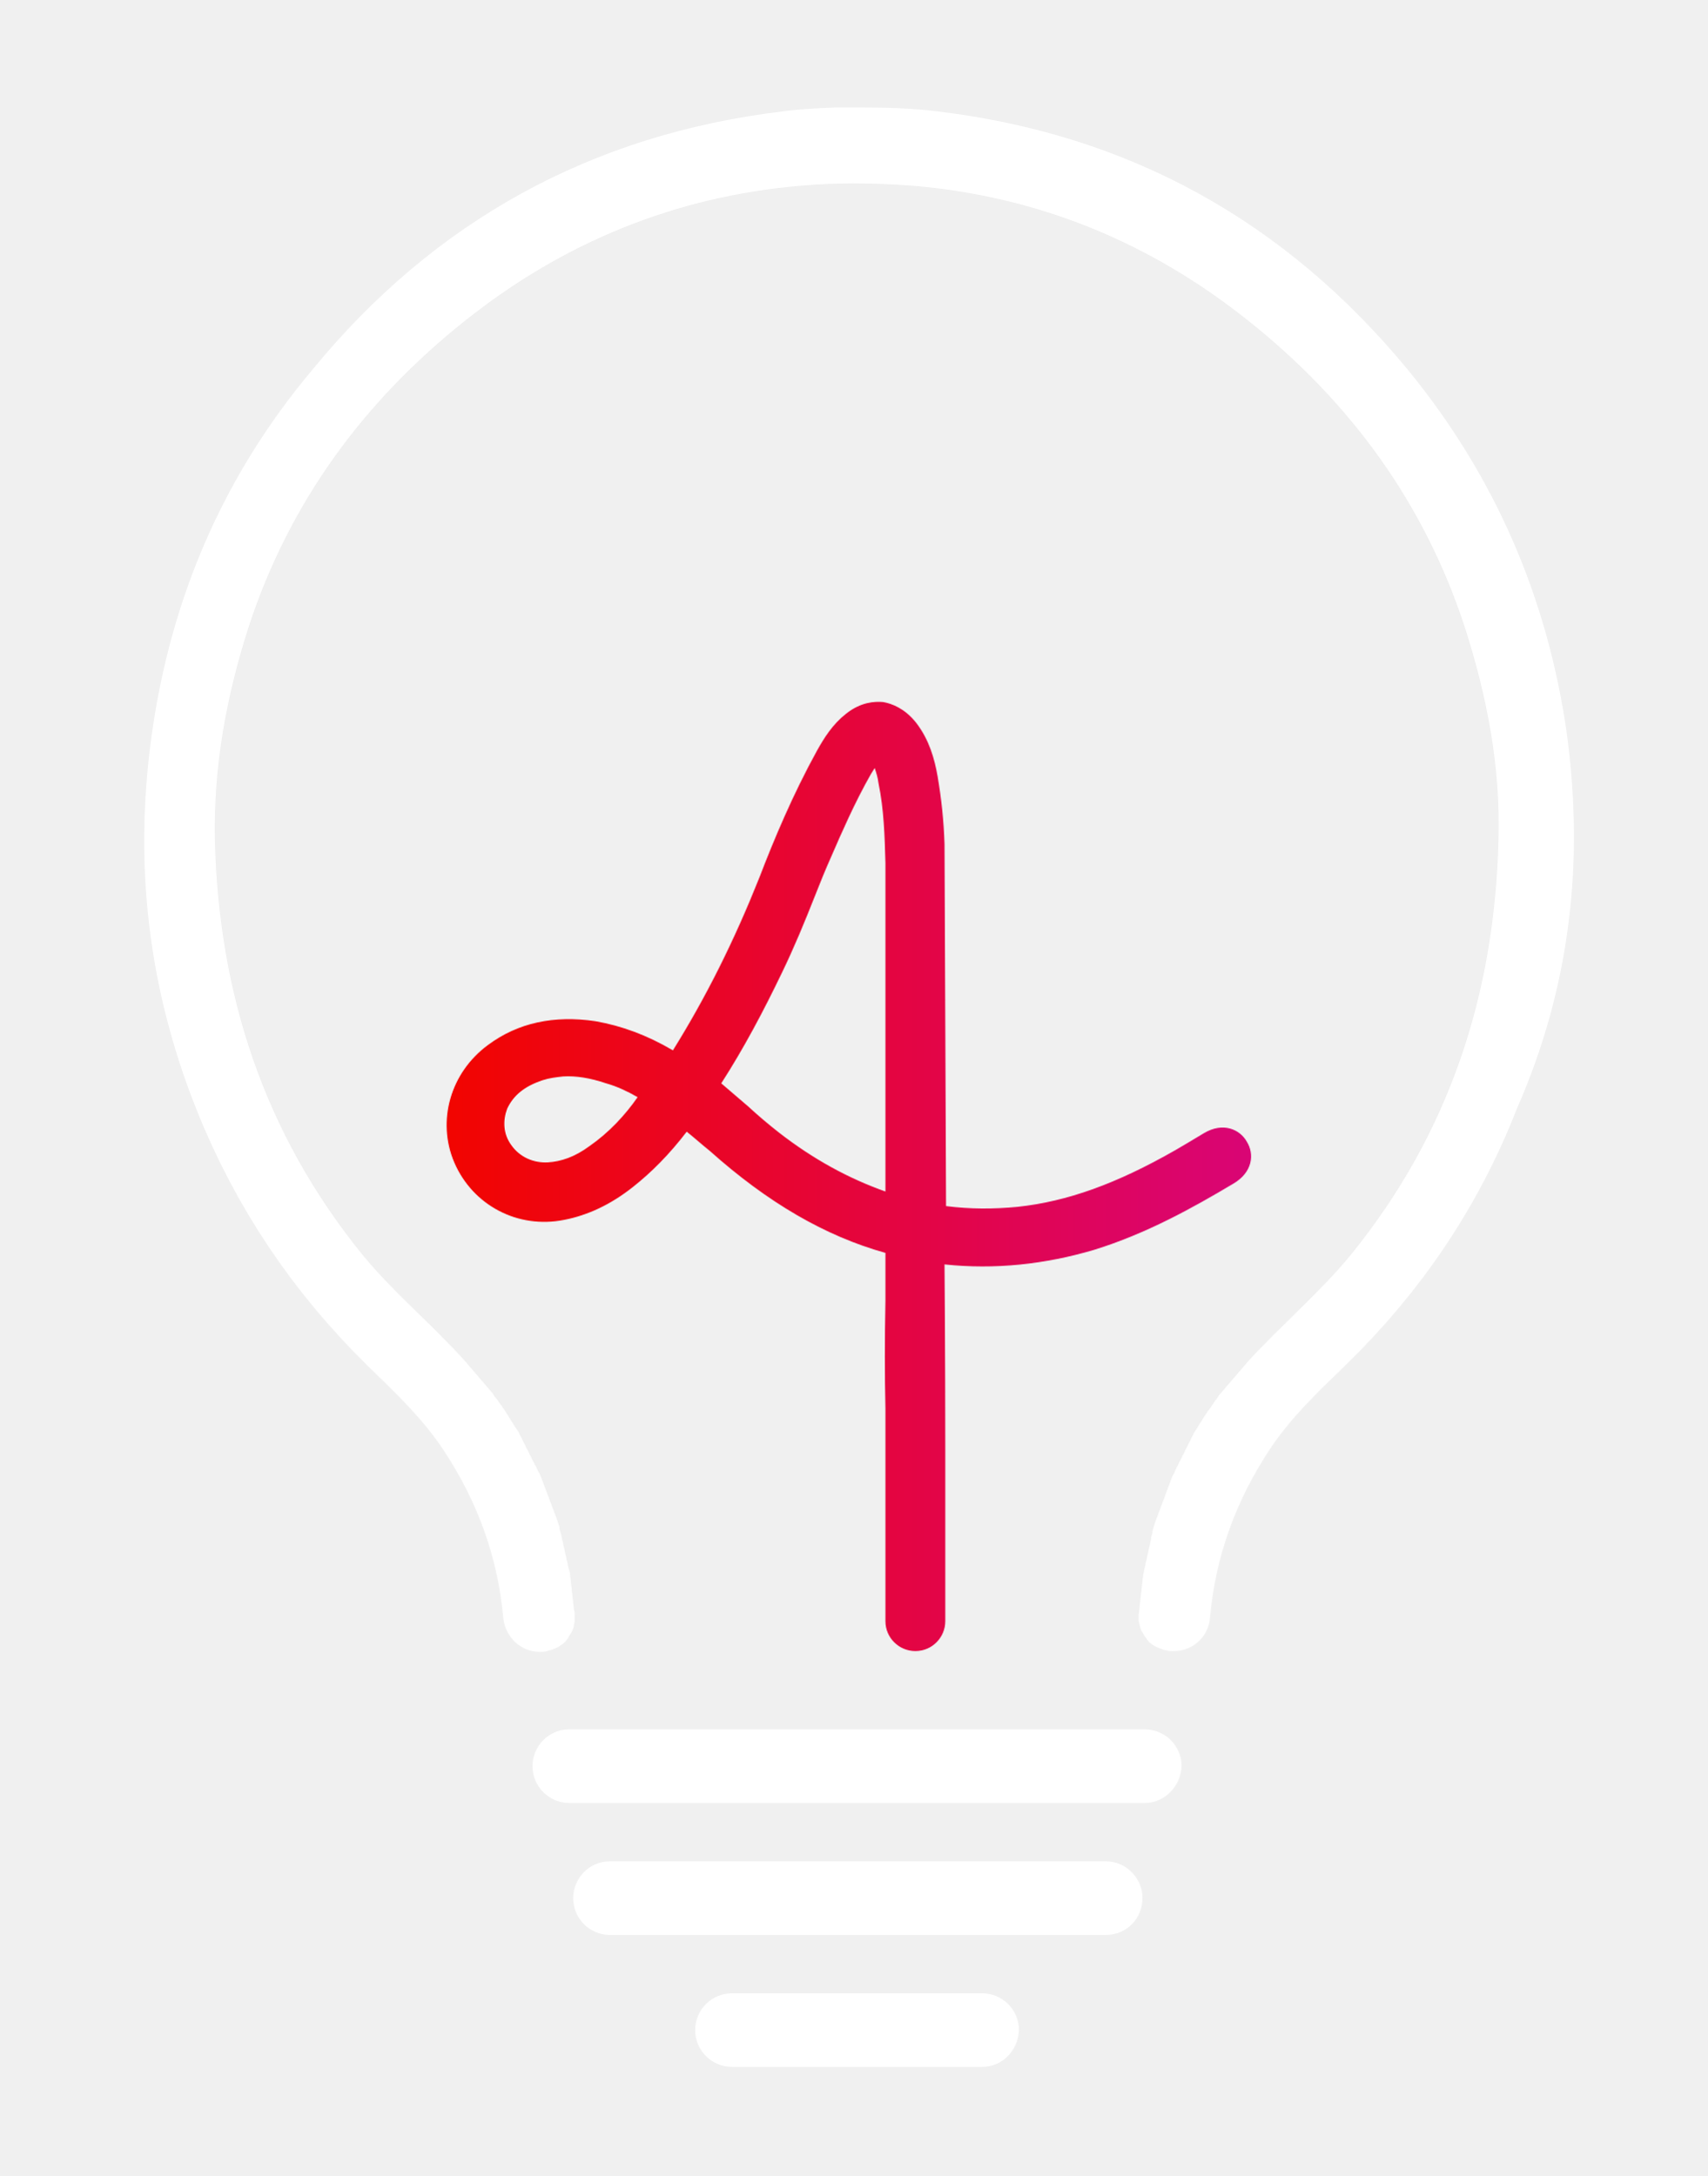
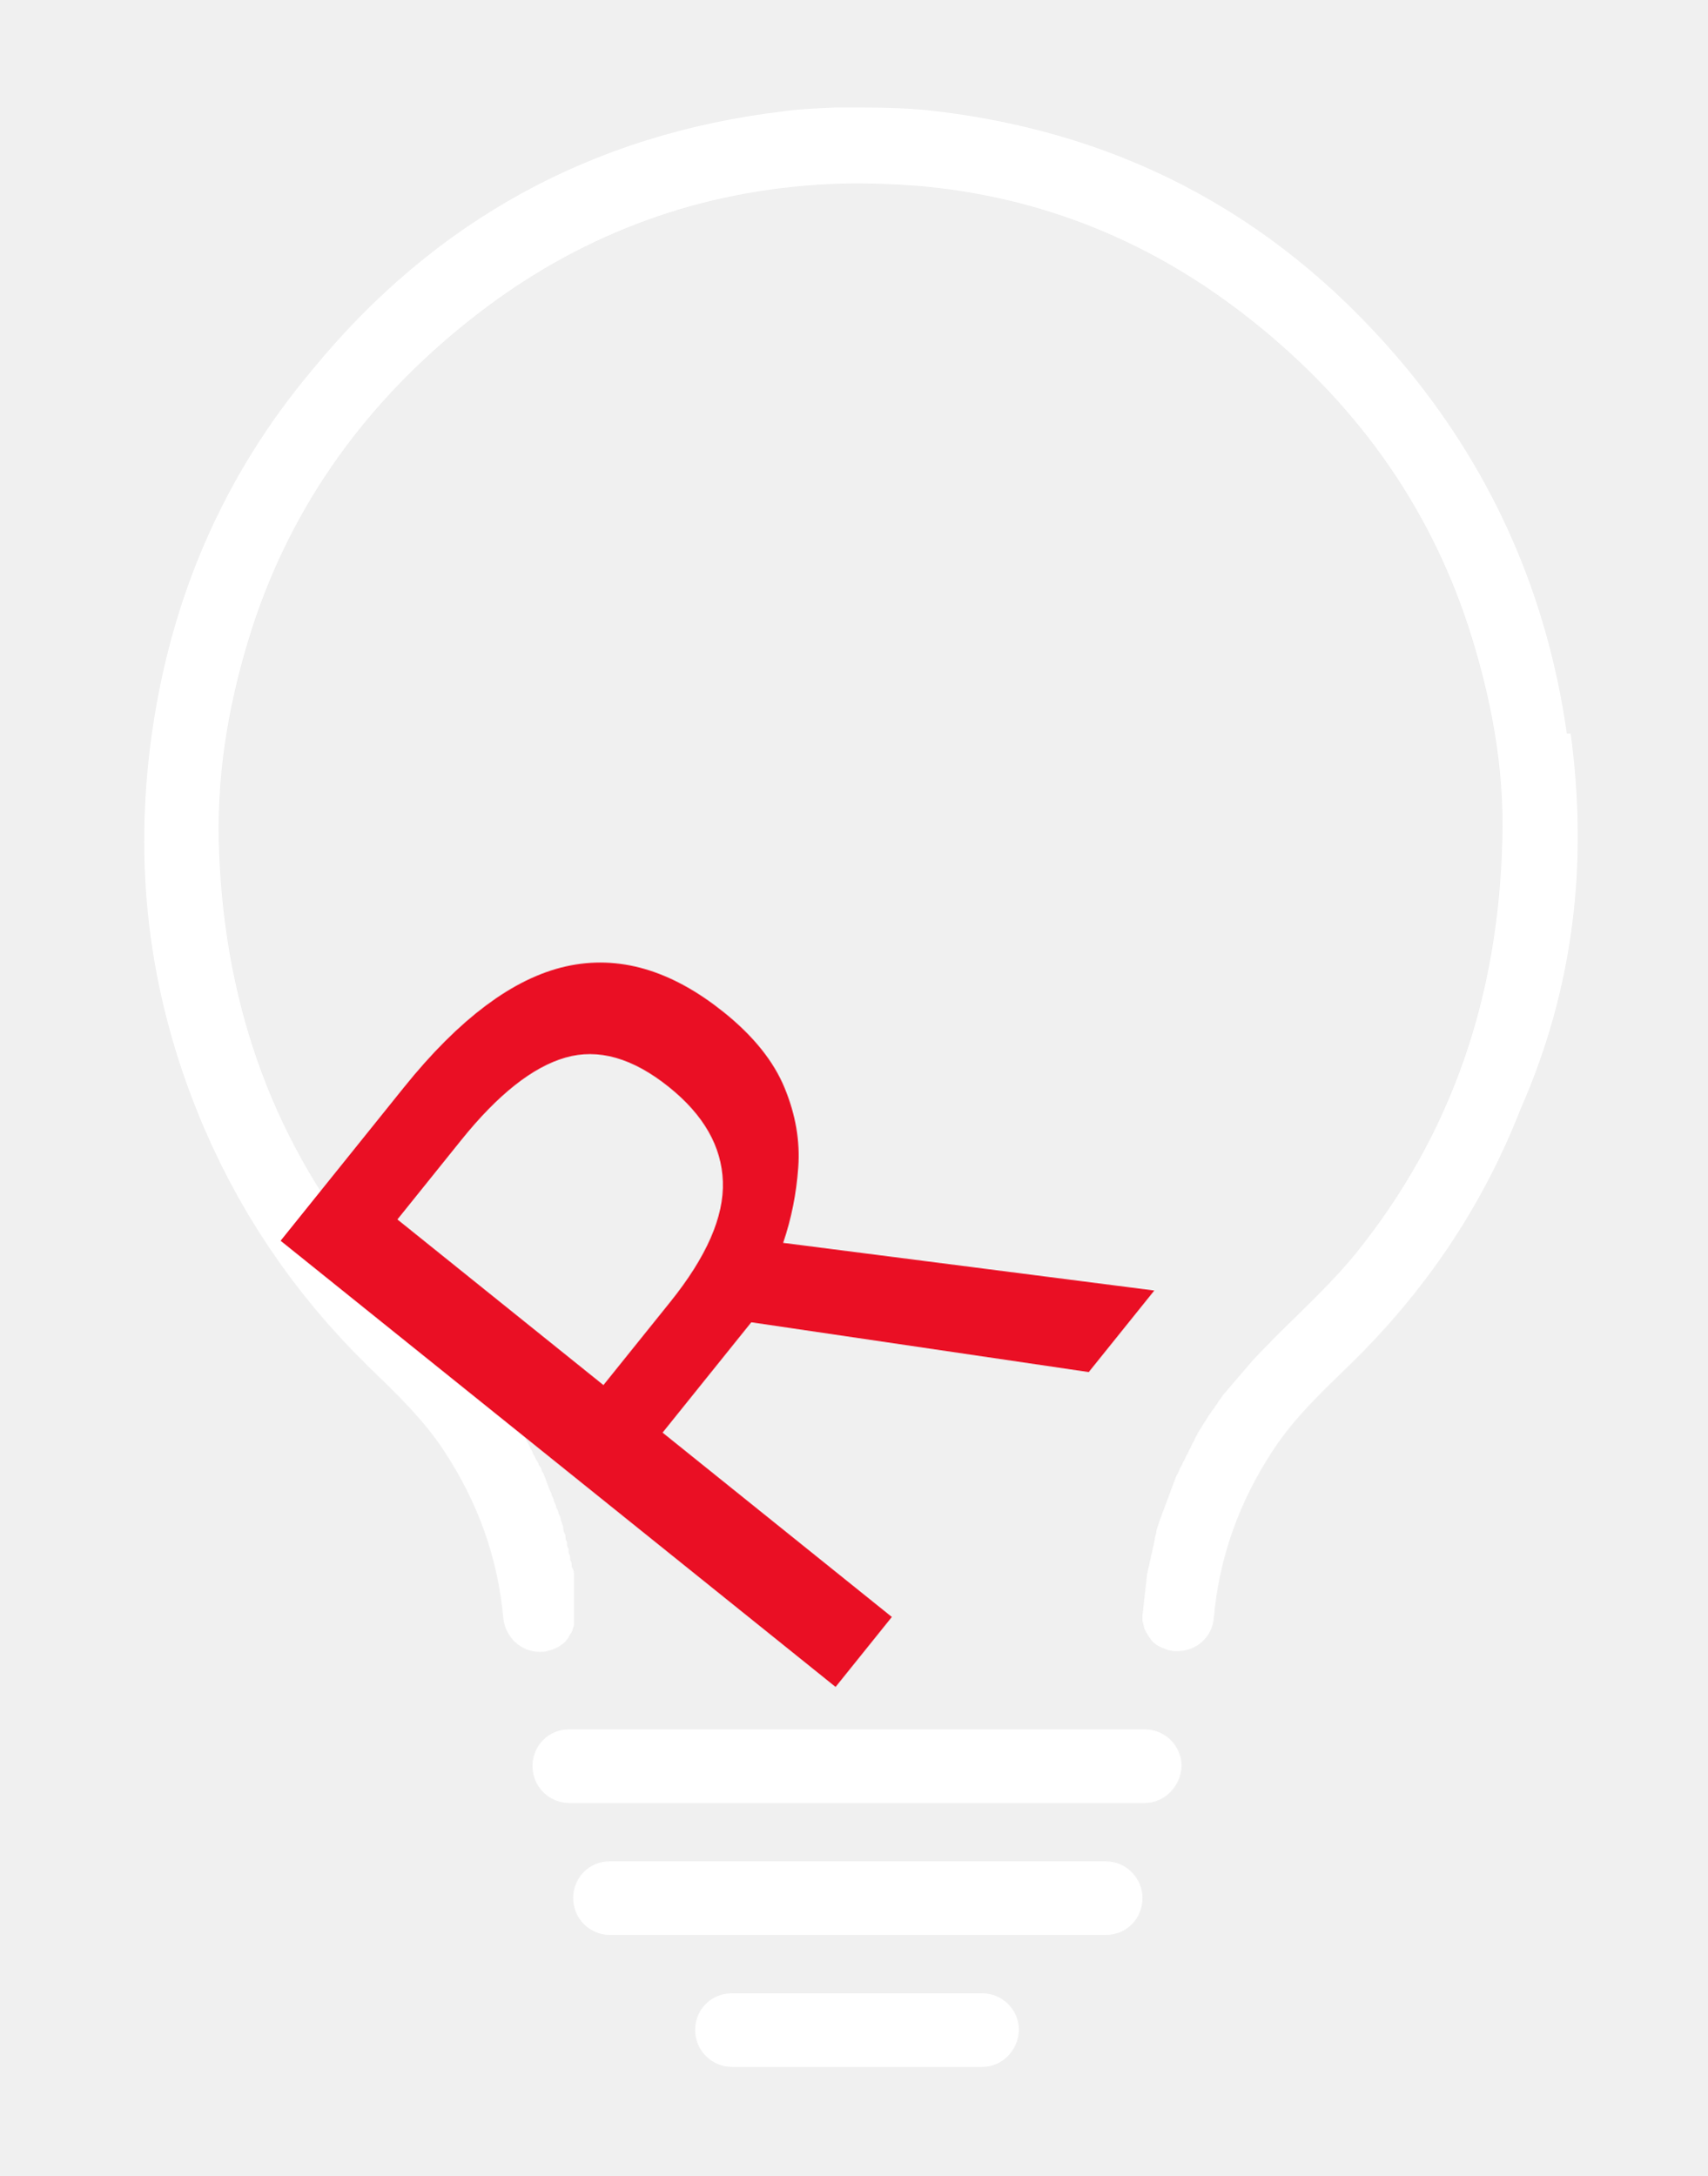
- <svg xmlns="http://www.w3.org/2000/svg" viewBox="0 0 222.6 283.5">
-   <linearGradient id="a" x1="58.124" x2="163.069" y1="153.368" y2="153.368" gradientUnits="userSpaceOnUse">
-     <stop offset="0" stop-color="#f20500" />
-     <stop offset="0" stop-color="#f20500" />
-     <stop offset="1" stop-color="#d90575" />
-   </linearGradient>
-   <g fill="#fff">
-     <path d="M149.2 235h-75c-2.6 0-4.8-2.1-4.8-4.8 0-2.6 2.1-4.8 4.8-4.8h75c2.6 0 4.8 2.1 4.8 4.8-.1 2.6-2.2 4.8-4.8 4.8zM144.1 252.2H79.5c-2.6 0-4.8-2.1-4.8-4.8 0-2.6 2.1-4.8 4.8-4.8h64.6c2.6 0 4.8 2.1 4.8 4.8s-2.1 4.8-4.8 4.8zM128 269.4H95.4c-2.6 0-4.8-2.1-4.8-4.8 0-2.6 2.1-4.8 4.8-4.8H128c2.6 0 4.8 2.1 4.8 4.8-.1 2.7-2.2 4.8-4.8 4.8z" />
-   </g>
-   <path fill="url(#a)" d="M162.5 148.8c-.9-1.6-3.1-2.6-5.6-1.1-.7.4-1.3.8-2 1.2l-1.7 1c-7.7 4.4-14.1 6.7-20.6 7.4-3.1.3-6.2.3-9.3-.1 0-.4-.2-47.2-.2-47.2-.1-3-.4-5.9-.9-8.8-.4-2.3-1.1-4.8-2.8-7-1.5-1.9-3.2-2.5-4.3-2.7-1.1-.1-2.9 0-4.8 1.5-1.8 1.4-2.9 3.2-3.8 4.8-3.2 5.8-5.7 11.8-7.5 16.5-3.3 8.3-7 15.7-11.3 22.6-3.4-2-6.7-3.2-10.1-3.8-5.4-.8-10.1.2-14 3.1-4.9 3.6-6.7 9.9-4.4 15.3 2.4 5.6 8.3 8.7 14.3 7.5 3.1-.6 6.1-2 9-4.3 2.4-1.9 4.7-4.2 7-7.2 1 .8 2 1.7 3 2.5 7.5 6.7 15 11.1 22.9 13.3v6.2c-.1 5.1-.1 9.8 0 14.1v27.7c0 2.2 1.8 3.9 3.9 3.9 2.2 0 3.9-1.8 3.9-3.9v-22.2c0-12.5-.1-24.3-.1-24.3 6.5.7 13.1 0 19.5-1.9 6.8-2.1 12.9-5.5 18.1-8.6 2.6-1.5 2.8-3.9 1.8-5.5zm-85.7.6c-1.9 1.4-3.7 2-5.4 2.1-1.9.1-3.7-.7-4.8-2.3-1-1.4-1.1-3.1-.5-4.7.8-1.7 2.2-2.9 4.6-3.7.9-.3 1.8-.4 2.7-.5 1.7-.1 3.5.2 5.6.9 1.4.4 2.7 1 4.1 1.8-1.6 2.3-3.7 4.6-6.3 6.4zm24.7-1.8c-1.4-1.1-2.7-2.2-4-3.4-1.2-1-2.3-2-3.5-3 2.9-4.5 5.5-9.4 7.9-14.4 1.6-3.3 3-6.7 4.3-10 .7-1.8 1.4-3.5 2.2-5.3 1.3-3 3-6.9 5.1-10.6.2-.3.3-.5.5-.8.2.6.4 1.2.5 2 .7 3.4.8 6.8.9 10.4v42.8c-4.8-1.7-9.4-4.2-13.9-7.7z" />
-   <path fill="#fff" d="M204.2 95.6c-2.5-17.7-9.4-33.6-20.7-47.4-16-19.4-36.4-30.7-61.4-33.7-3.3-.4-6.6-.5-9.8-.5h-3.4c-2.3.1-4.6.2-6.8.5-25 3-45.5 14.3-61.4 33.7C29.1 62 22.3 77.9 19.8 95.6c-2.4 16.9-.5 33.2 5.8 49 5.1 12.8 12.6 23.9 22.4 33.5 3.5 3.4 7.1 6.8 9.8 10.9 4.5 6.8 7.1 14.1 7.8 22 .3 2.4 2.3 4.3 4.7 4.3h.2c.3 0 .5 0 .8-.1.2-.1.5-.1.7-.2s.5-.2.7-.3.4-.3.6-.4c.2-.2.4-.3.5-.5.2-.2.3-.4.4-.6s.3-.4.4-.7c.1-.2.2-.5.2-.7s.1-.3.1-.5v-.6c0-.3 0-.6-.1-.9 0-.3-.1-.6-.1-.9s-.1-.6-.1-.9-.1-.6-.1-.9-.1-.6-.1-.9-.1-.6-.1-.9-.1-.6-.2-.9-.1-.6-.2-.9-.1-.6-.2-.9-.1-.6-.2-.9-.1-.6-.2-.9-.1-.6-.2-.9-.2-.6-.2-.9l-.3-.9c-.1-.3-.2-.6-.3-.8-.1-.3-.2-.6-.3-.8-.1-.3-.2-.6-.3-.8-.1-.3-.2-.6-.3-.8-.1-.3-.2-.5-.3-.8s-.2-.5-.3-.8-.2-.5-.3-.8-.2-.5-.4-.8c-.1-.3-.2-.5-.4-.8-.1-.3-.3-.5-.4-.8s-.3-.5-.4-.8-.3-.5-.4-.8-.3-.5-.4-.8-.3-.5-.4-.8-.3-.5-.5-.8-.3-.5-.5-.8-.3-.5-.5-.8-.3-.5-.5-.8c-.2-.2-.3-.5-.5-.7s-.3-.5-.5-.7-.4-.5-.5-.7c-.2-.2-.4-.5-.6-.7s-.4-.5-.6-.7-.4-.5-.6-.7-.4-.5-.6-.7-.4-.5-.6-.7-.4-.5-.6-.7c-4.3-4.8-9.3-8.9-13.4-13.9-12.8-15.8-18.7-33.9-19.2-54-.2-9.5 1.5-18.8 4.4-27.8 5.3-16.2 15-29.4 28.2-39.9C73.4 31.6 88 25.6 104.4 24.2c2.3-.2 4.6-.3 6.8-.3 2.5 0 5.1.1 7.7.3 16.5 1.4 31 7.4 43.8 17.6 13.2 10.5 22.9 23.7 28.2 39.9 2.9 9 4.7 18.3 4.4 27.8-.5 20.1-6.4 38.2-19.2 54-4.1 5-9.1 9.2-13.4 13.9-.2.2-.4.5-.6.7s-.4.5-.6.7-.4.5-.6.7-.4.5-.6.7-.4.5-.6.7-.4.5-.6.7-.4.5-.5.7c-.2.2-.4.5-.5.7-.2.2-.3.5-.5.7s-.3.5-.5.7c-.2.3-.3.5-.5.8s-.3.5-.5.8-.3.5-.5.8c-.1.3-.3.5-.4.8s-.3.5-.4.8-.3.5-.4.8-.3.5-.4.8-.3.5-.4.8-.3.5-.4.8-.2.5-.4.8c-.1.3-.2.5-.3.8s-.2.5-.3.8-.2.5-.3.8-.2.6-.3.8c-.1.3-.2.6-.3.8-.1.3-.2.6-.3.8-.1.3-.2.6-.3.8l-.3.9c-.1.3-.2.6-.2.9-.1.3-.2.6-.2.9-.1.3-.1.6-.2.9s-.1.6-.2.9-.1.6-.2.9-.1.6-.2.9-.1.6-.2.9c0 .3-.1.6-.1.9s-.1.6-.1.9-.1.6-.1.9-.1.6-.1.9-.1.6-.1.9-.1.6-.1.9v.6c0 .2.1.3.1.5.1.2.1.5.2.7s.2.4.4.7c.1.2.3.4.4.6.2.2.3.4.5.5.2.2.4.3.6.4s.4.2.7.3c.2.1.5.2.7.2.3.1.5.1.8.1h.2c2.5 0 4.5-1.9 4.7-4.3.7-7.9 3.3-15.2 7.8-22 2.7-4.1 6.3-7.5 9.8-10.9 9.9-9.6 17.4-20.7 22.4-33.5 6.9-15.7 8.8-32 6.5-48.9z" />
+ <svg xmlns="http://www.w3.org/2000/svg" id="Layer_1" data-name="Layer 1" version="1.1" viewBox="0 0 222.6 283.5">
+   <defs>
+     <style>
+       .cls-1 {
+         fill: #ea0f24;
+         font-family: VladimirScript, 'Vladimir Script';
+         font-size: 130px;
+       }
+ 
+       .cls-2 {
+         fill: #fff;
+         stroke-width: 0px;
+       }
+     </style>
+   </defs>
+   <path class="cls-2" d="M149.2,235h-75c-2.6,0-4.8-2.1-4.8-4.8s2.1-4.8,4.8-4.8h75c2.6,0,4.8,2.1,4.8,4.8-.1,2.6-2.2,4.8-4.8,4.8ZM144.1,252.2h-64.6c-2.6,0-4.8-2.1-4.8-4.8s2.1-4.8,4.8-4.8h64.6c2.6,0,4.8,2.1,4.8,4.8s-2.1,4.8-4.8,4.8ZM128,269.4h-32.6c-2.6,0-4.8-2.1-4.8-4.8s2.1-4.8,4.8-4.8h32.6c2.6,0,4.8,2.1,4.8,4.8-.1,2.7-2.2,4.8-4.8,4.8Z" />
+   <path class="cls-2" d="M204.2,95.6c-2.5-17.7-9.4-33.6-20.7-47.4-16-19.4-36.4-30.7-61.4-33.7-3.3-.4-6.6-.5-9.8-.5h-3.4c-2.3.1-4.6.2-6.8.5-25,3-45.5,14.3-61.4,33.7-11.6,13.8-18.4,29.7-20.9,47.4-2.4,16.9-.5,33.2,5.8,49,5.1,12.8,12.6,23.9,22.4,33.5,3.5,3.4,7.1,6.8,9.8,10.9,4.5,6.8,7.1,14.1,7.8,22,.3,2.4,2.3,4.3,4.7,4.3h.2c.3,0,.5,0,.8-.1.2-.1.5-.1.7-.2s.5-.2.7-.3.4-.3.6-.4c.2-.2.4-.3.5-.5.2-.2.3-.4.4-.6s.3-.4.4-.7c0-.2.2-.5.2-.7s0-.3,0-.5v-.6c0-.3,0-.6,0-.9,0-.3,0-.6,0-.9s0-.6,0-.9,0-.6,0-.9,0-.6,0-.9,0-.6,0-.9,0-.6-.2-.9,0-.6-.2-.9,0-.6-.2-.9,0-.6-.2-.9,0-.6-.2-.9,0-.6-.2-.9-.2-.6-.2-.9l-.3-.9c0-.3-.2-.6-.3-.8,0-.3-.2-.6-.3-.8,0-.3-.2-.6-.3-.8,0-.3-.2-.6-.3-.8,0-.3-.2-.5-.3-.8s-.2-.5-.3-.8-.2-.5-.3-.8-.2-.5-.4-.8c0-.3-.2-.5-.4-.8,0-.3-.3-.5-.4-.8s-.3-.5-.4-.8-.3-.5-.4-.8-.3-.5-.4-.8-.3-.5-.4-.8-.3-.5-.5-.8-.3-.5-.5-.8-.3-.5-.5-.8-.3-.5-.5-.8c-.2-.2-.3-.5-.5-.7s-.3-.5-.5-.7-.4-.5-.5-.7c-.2-.2-.4-.5-.6-.7s-.4-.5-.6-.7-.4-.5-.6-.7-.4-.5-.6-.7-.4-.5-.6-.7-.4-.5-.6-.7c-4.3-4.8-9.3-8.9-13.4-13.9-12.8-15.8-18.7-33.9-19.2-54-.2-9.5,1.5-18.8,4.4-27.8,5.3-16.2,15-29.4,28.2-39.9,12.8-10.2,27.4-16.2,43.8-17.6,2.3-.2,4.6-.3,6.8-.3s5.1.1,7.7.3c16.5,1.4,31,7.4,43.8,17.6,13.2,10.5,22.9,23.7,28.2,39.9,2.9,9,4.7,18.3,4.4,27.8-.5,20.1-6.4,38.2-19.2,54-4.1,5-9.1,9.2-13.4,13.9-.2.2-.4.5-.6.7s-.4.5-.6.7-.4.5-.6.7-.4.5-.6.7-.4.5-.6.7-.4.5-.6.7-.4.5-.5.7c-.2.2-.4.5-.5.7-.2.2-.3.5-.5.7s-.3.5-.5.7c-.2.3-.3.5-.5.8s-.3.5-.5.8-.3.5-.5.8c-.1.3-.3.5-.4.8s-.3.5-.4.8-.3.5-.4.8-.3.5-.4.8-.3.5-.4.8-.3.5-.4.8-.2.5-.4.8c-.1.3-.2.5-.3.8s-.2.5-.3.8-.2.5-.3.8-.2.6-.3.8c-.1.3-.2.6-.3.8-.1.3-.2.6-.3.8-.1.3-.2.6-.3.8l-.3.9c-.1.3-.2.6-.2.9-.1.3-.2.6-.2.9-.1.3-.1.6-.2.9s-.1.6-.2.9-.1.6-.2.9-.1.6-.2.9-.1.6-.2.9c0,.3-.1.6-.1.9s-.1.6-.1.9-.1.6-.1.9-.1.6-.1.9-.1.6-.1.9-.1.6-.1.9v.6c0,.2.1.3.1.5.1.2.1.5.2.7s.2.4.4.7c.1.2.3.4.4.6.2.2.3.4.5.5.2.2.4.3.6.4s.4.2.7.3c.2.1.5.2.7.2.3.1.5.1.8.1h.2c2.5,0,4.5-1.9,4.7-4.3.7-7.9,3.3-15.2,7.8-22,2.7-4.1,6.3-7.5,9.8-10.9,9.9-9.6,17.4-20.7,22.4-33.5,6.9-15.7,8.8-32,6.5-48.9h0Z" />
+   <text class="cls-1" transform="translate(101 229.7) rotate(-51.2)">
+     <tspan x="0" y="0">R</tspan>
+   </text>
</svg>
